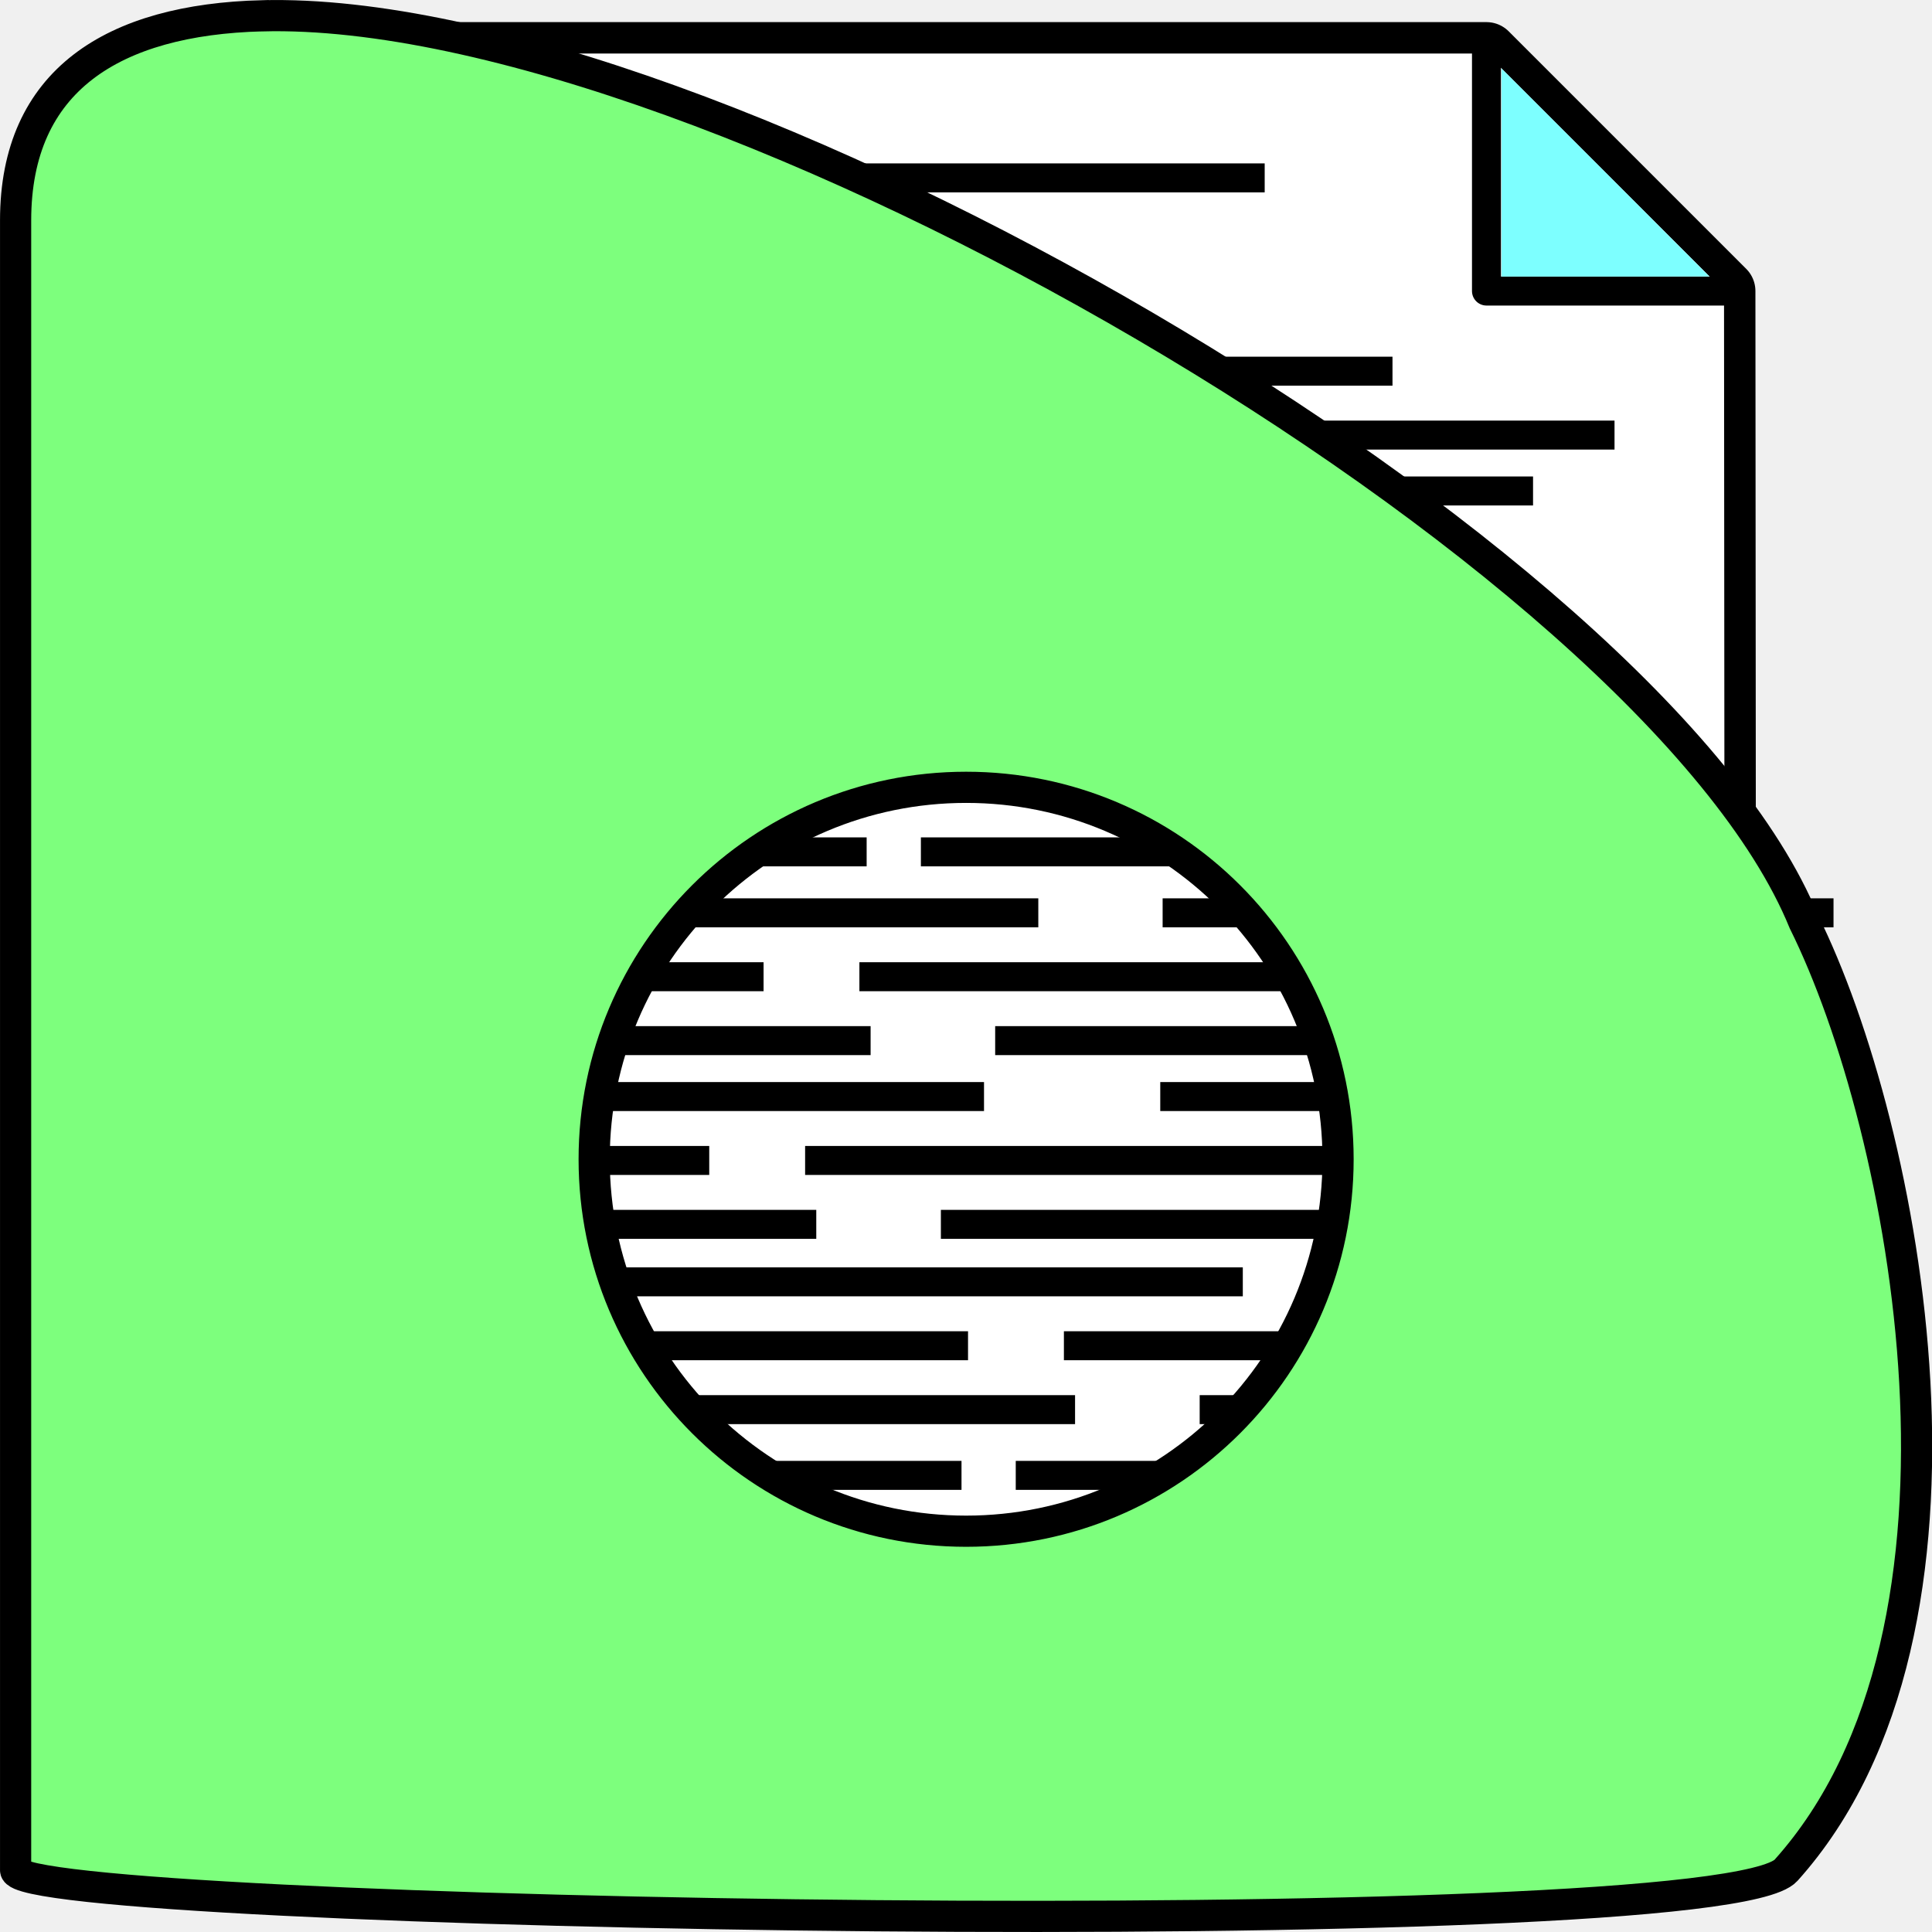
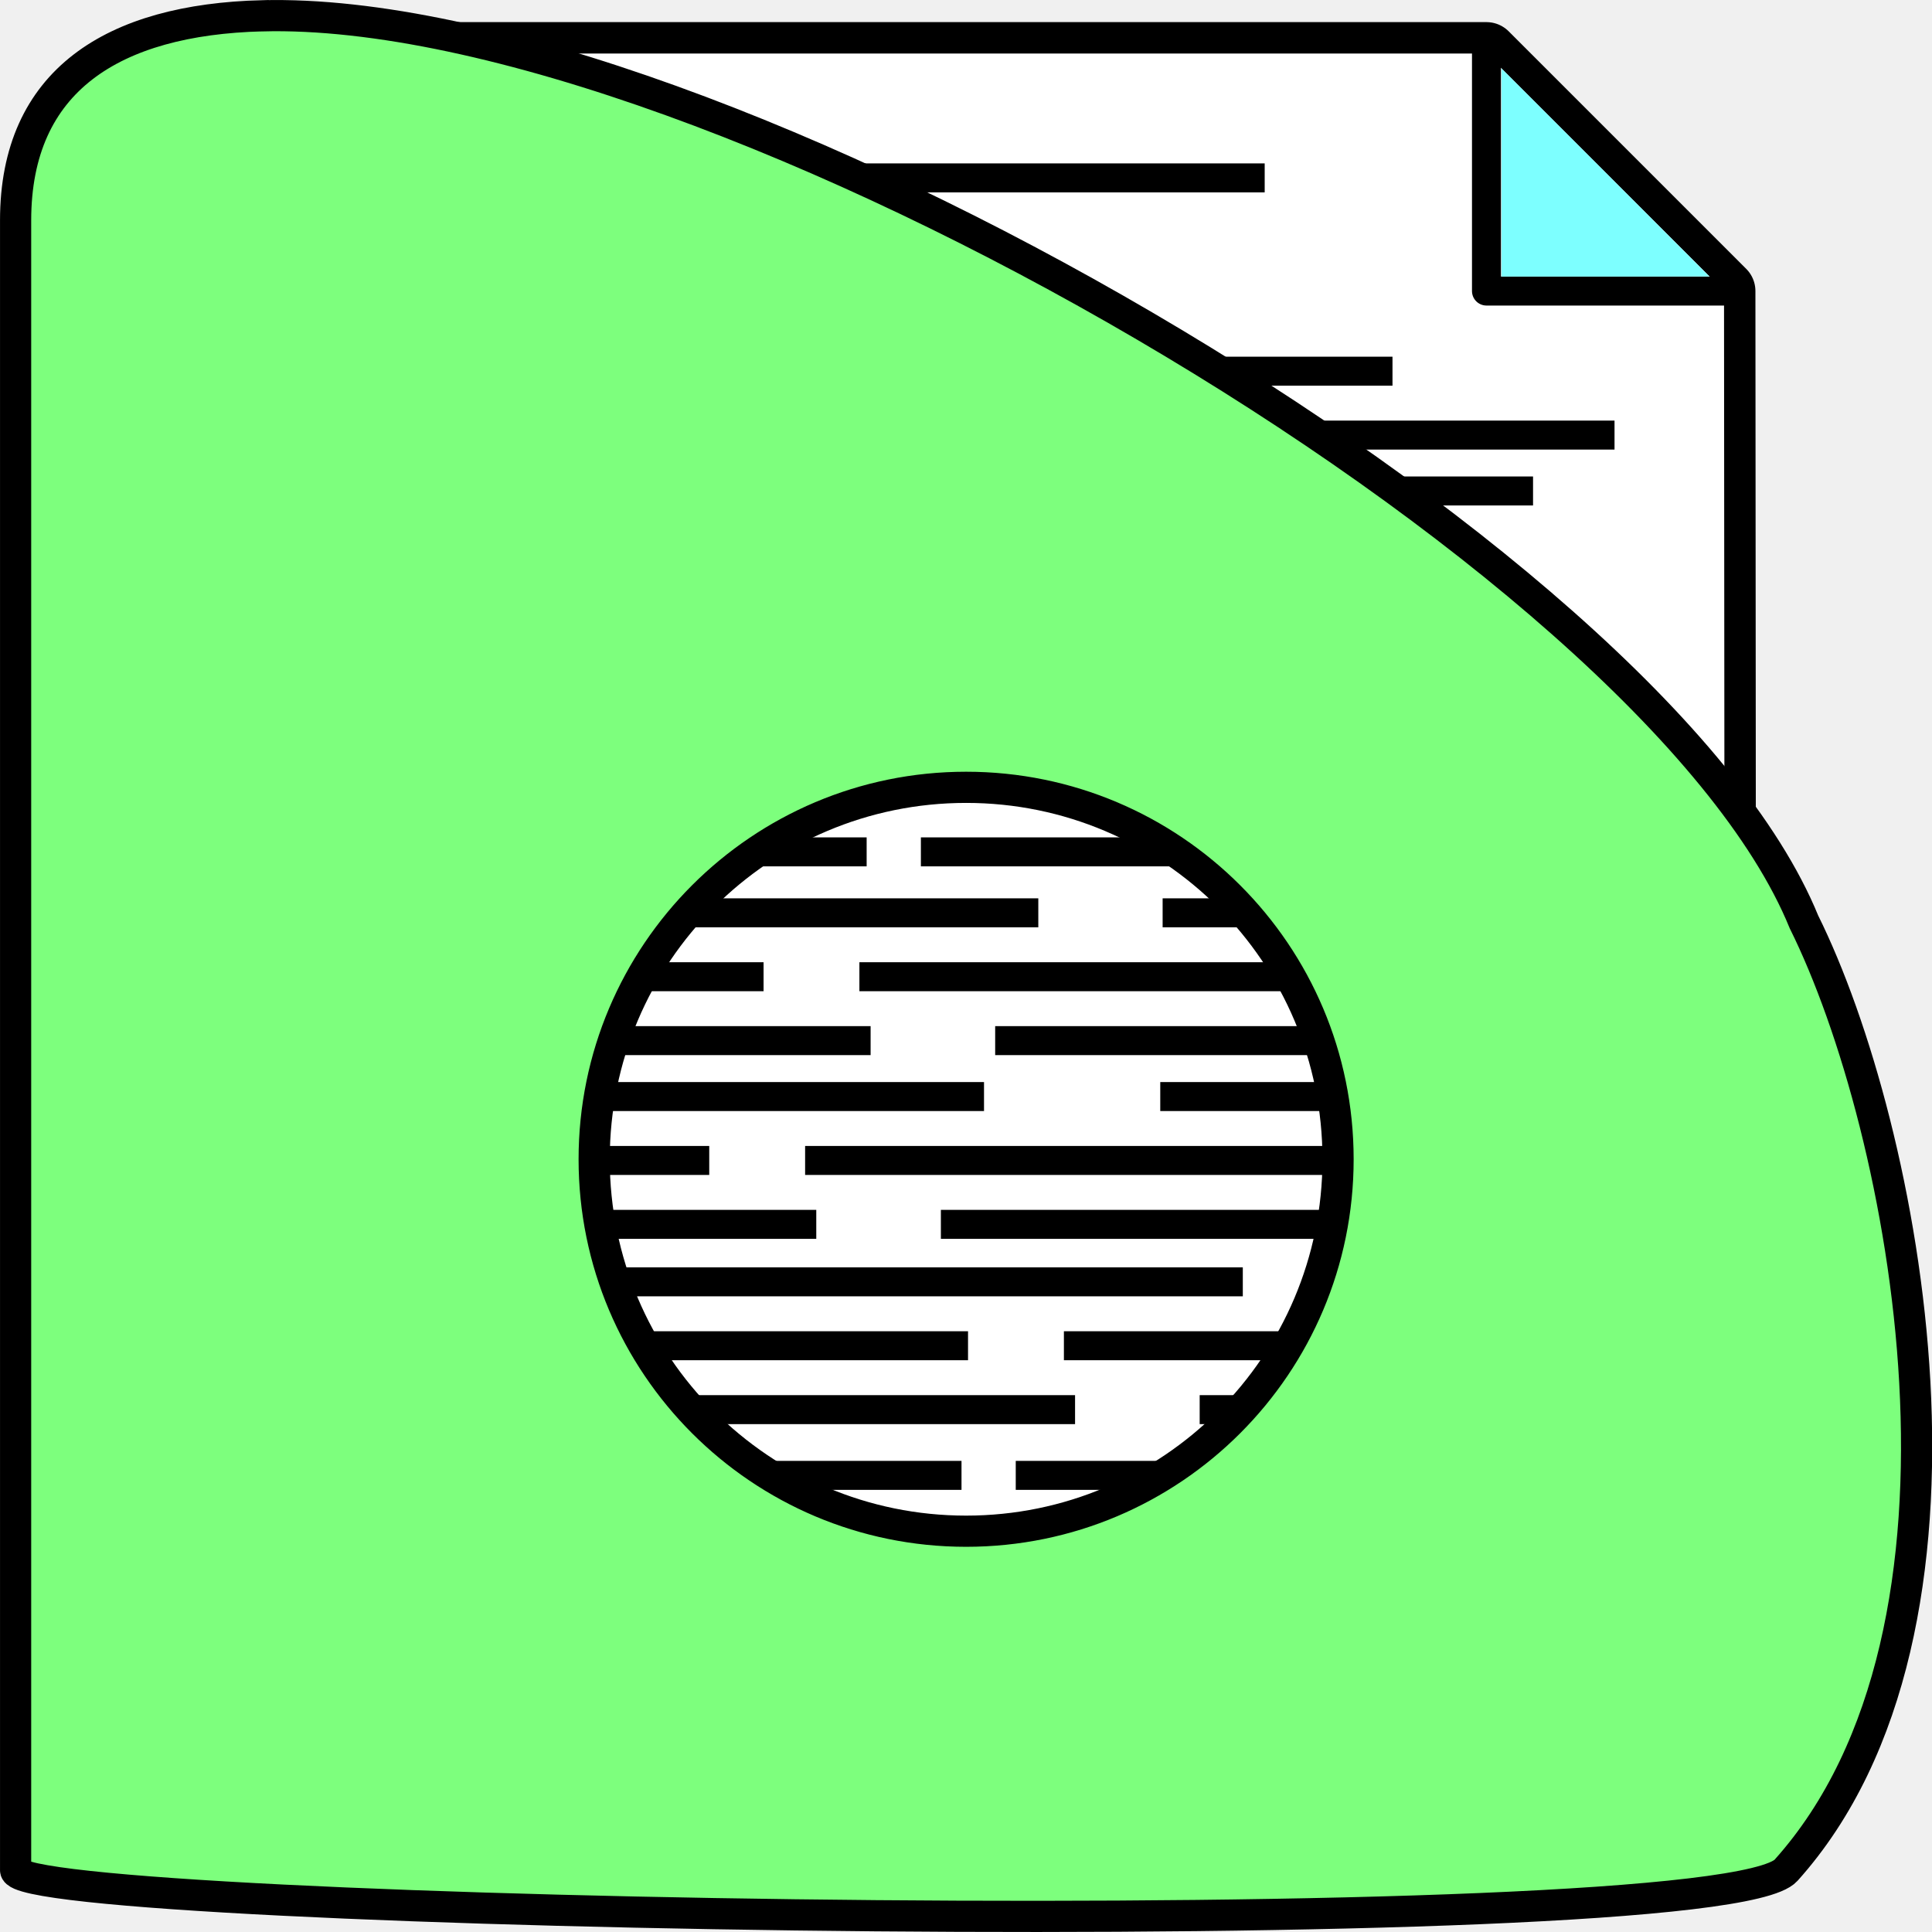
<svg xmlns="http://www.w3.org/2000/svg" width="40mm" height="40mm" viewBox="0 0 40 40" version="1.1" id="svg8">
  <defs id="defs2">
    <marker orient="auto" refY="0.0" refX="0.0" id="Arrow1Lstart" style="overflow:visible">
      <path id="path832" d="M 0.0,0.0 L 5.0,-5.0 L -12.5,0.0 L 5.0,5.0 L 0.0,0.0 z " style="fill-rule:evenodd;stroke:#000000;stroke-width:1pt;stroke-opacity:1;fill:#000000;fill-opacity:1" transform="scale(0.8) translate(12.5,0)" />
    </marker>
  </defs>
  <g id="layer2" style="display:inline" transform="translate(0,-257)">
    <g id="g1122" style="fill:#ffffff;fill-opacity:1">
      <path id="path830" d="m 35.694,263.026 0.025,32.179 H 2.929 V 258.108 H 30.776 l 4.918,4.918" style="fill:#ffffff;stroke:#000000;stroke-width:1.3;stroke-linecap:round;stroke-linejoin:round;stroke-miterlimit:4;stroke-dasharray:none;stroke-opacity:1;paint-order:stroke markers fill;fill-opacity:1" />
      <path id="path1118" d="m 30.776,258.108 v 4.918 h 4.918" style="fill:#ffffff;stroke:#000000;stroke-width:0.6;stroke-linecap:round;stroke-linejoin:round;stroke-opacity:1;paint-order:normal;fill-opacity:1;stroke-miterlimit:4;stroke-dasharray:none" />
    </g>
    <path style="fill:none;stroke:#000000;stroke-width:0.6;stroke-linecap:butt;stroke-linejoin:miter;stroke-miterlimit:4;stroke-dasharray:none;stroke-opacity:1" d="M 7.607,275.899 H 21.497" id="path1152" />
    <path id="path1154" d="M 17.793,277.222 H 31.684" style="fill:none;stroke:#000000;stroke-width:0.6;stroke-linecap:butt;stroke-linejoin:miter;stroke-miterlimit:4;stroke-dasharray:none;stroke-opacity:1" />
    <path style="fill:none;stroke:#000000;stroke-width:0.6;stroke-linecap:butt;stroke-linejoin:miter;stroke-miterlimit:4;stroke-dasharray:none;stroke-opacity:1" d="M 1.918,277.222 H 15.809" id="path1156" />
    <path id="path1158" d="M 4.134,278.545 H 18.025" style="fill:none;stroke:#000000;stroke-width:0.6;stroke-linecap:butt;stroke-linejoin:miter;stroke-miterlimit:4;stroke-dasharray:none;stroke-opacity:1" />
    <path style="fill:none;stroke:#000000;stroke-width:0.6;stroke-linecap:butt;stroke-linejoin:miter;stroke-miterlimit:4;stroke-dasharray:none;stroke-opacity:1" d="M 20.604,278.545 H 34.495" id="path1160" />
    <path id="path1162" d="M 6.482,279.703 H 20.373" style="fill:none;stroke:#000000;stroke-width:0.6;stroke-linecap:butt;stroke-linejoin:miter;stroke-miterlimit:4;stroke-dasharray:none;stroke-opacity:1" />
    <path style="fill:none;stroke:#000000;stroke-width:0.6;stroke-linecap:butt;stroke-linejoin:miter;stroke-miterlimit:4;stroke-dasharray:none;stroke-opacity:1" d="M 16.669,281.026 H 30.559" id="path1164" />
    <path id="path1166" d="M 0.794,281.026 H 14.684" style="fill:none;stroke:#000000;stroke-width:0.6;stroke-linecap:butt;stroke-linejoin:miter;stroke-miterlimit:4;stroke-dasharray:none;stroke-opacity:1" />
    <path style="fill:none;stroke:#000000;stroke-width:0.6;stroke-linecap:butt;stroke-linejoin:miter;stroke-miterlimit:4;stroke-dasharray:none;stroke-opacity:1" d="M 3.01,282.349 H 16.9" id="path1168" />
    <path id="path1170" d="M 19.48,282.349 H 33.371" style="fill:none;stroke:#000000;stroke-width:0.6;stroke-linecap:butt;stroke-linejoin:miter;stroke-miterlimit:4;stroke-dasharray:none;stroke-opacity:1" />
    <path style="fill:none;stroke:#000000;stroke-width:0.6;stroke-linecap:butt;stroke-linejoin:miter;stroke-miterlimit:4;stroke-dasharray:none;stroke-opacity:1" d="M 11.84,283.539 H 25.731" id="path1172" />
    <path id="path1174" d="M 22.027,284.862 H 35.917" style="fill:none;stroke:#000000;stroke-width:0.6;stroke-linecap:butt;stroke-linejoin:miter;stroke-miterlimit:4;stroke-dasharray:none;stroke-opacity:1" />
    <path style="fill:none;stroke:#000000;stroke-width:0.6;stroke-linecap:butt;stroke-linejoin:miter;stroke-miterlimit:4;stroke-dasharray:none;stroke-opacity:1" d="M 6.152,284.862 H 20.042" id="path1176" />
    <path id="path1178" d="M 8.367,286.185 H 22.258" style="fill:none;stroke:#000000;stroke-width:0.6;stroke-linecap:butt;stroke-linejoin:miter;stroke-miterlimit:4;stroke-dasharray:none;stroke-opacity:1" />
    <path style="fill:none;stroke:#000000;stroke-width:0.6;stroke-linecap:butt;stroke-linejoin:miter;stroke-miterlimit:4;stroke-dasharray:none;stroke-opacity:1" d="M 24.838,286.185 H 38.728" id="path1180" />
    <path style="fill:none;stroke:#000000;stroke-width:0.6;stroke-linecap:butt;stroke-linejoin:miter;stroke-miterlimit:4;stroke-dasharray:none;stroke-opacity:1" d="M 24.022,279.703 H 37.912" id="path1184" />
-     <path id="path1186" d="M 24.071,275.899 H 37.961" style="fill:none;stroke:#000000;stroke-width:0.6;stroke-linecap:butt;stroke-linejoin:miter;stroke-miterlimit:4;stroke-dasharray:none;stroke-opacity:1" />
+     <path id="path1186" d="m 24.071,275.899 h 7.576" style="fill:none;stroke:#000000;stroke-width:0.6;stroke-linecap:butt;stroke-linejoin:miter;stroke-miterlimit:4;stroke-dasharray:none;stroke-opacity:1" />
    <path id="path1188" d="M 4.052,274.637 H 17.943" style="fill:none;stroke:#000000;stroke-width:0.6;stroke-linecap:butt;stroke-linejoin:miter;stroke-miterlimit:4;stroke-dasharray:none;stroke-opacity:1" />
    <path style="fill:none;stroke:#000000;stroke-width:0.6;stroke-linecap:butt;stroke-linejoin:miter;stroke-miterlimit:4;stroke-dasharray:none;stroke-opacity:1" d="M 19.066,274.637 H 32.957" id="path1190" />
    <path style="fill:none;stroke:#000000;stroke-width:0.6;stroke-linecap:butt;stroke-linejoin:miter;stroke-miterlimit:4;stroke-dasharray:none;stroke-opacity:1" d="M 6.017,287.546 H 19.907" id="path1192" />
    <path id="path1194" d="M 21.03,287.546 H 34.921" style="fill:none;stroke:#000000;stroke-width:0.6;stroke-linecap:butt;stroke-linejoin:miter;stroke-miterlimit:4;stroke-dasharray:none;stroke-opacity:1" />
    <path id="path1196" d="M 14.939,264.685 H 28.83" style="fill:none;stroke:#000000;stroke-width:0.6;stroke-linecap:butt;stroke-linejoin:miter;stroke-miterlimit:4;stroke-dasharray:none;stroke-opacity:1" />
    <path style="fill:none;stroke:#000000;stroke-width:0.6;stroke-linecap:butt;stroke-linejoin:miter;stroke-miterlimit:4;stroke-dasharray:none;stroke-opacity:1" d="M 19.536,266.008 H 33.427" id="path1198" />
    <path style="fill:none;stroke:#000000;stroke-width:0.6;stroke-linecap:butt;stroke-linejoin:miter;stroke-miterlimit:4;stroke-dasharray:none;stroke-opacity:1" d="M 17.849,267.165 H 31.74" id="path1200" />
    <path id="path1202" d="M 12.293,260.683 H 26.184" style="fill:none;stroke:#000000;stroke-width:0.6;stroke-linecap:butt;stroke-linejoin:miter;stroke-miterlimit:4;stroke-dasharray:none;stroke-opacity:1" />
    <path style="opacity:1;fill:#7dffff;fill-opacity:1;stroke:none;stroke-width:0.1;stroke-linecap:round;stroke-linejoin:round;stroke-miterlimit:4;stroke-dasharray:none;stroke-opacity:1;paint-order:normal" d="M 117.493,13.498 V 5.356 l 8.132,8.132 c 4.472,4.472 8.132,8.137 8.132,8.143 0,0.006 -3.659,0.011 -8.132,0.011 h -8.132 z" id="path880" transform="matrix(0.2645833,0,0,0.2645833,0,257)" />
  </g>
  <g id="layer1" style="display:inline" transform="translate(0,-257)">
    <g id="g4757" transform="matrix(2.000058,0,0,2.000075,0.00147306,-297.0211)">
      <g style="fill:#7dffff;fill-opacity:1" transform="matrix(1.073897,0,0,1.078778,-111.9648,166.0449)" id="g4629">
        <g style="fill:#7dffff;fill-opacity:1" id="g844" transform="matrix(1.716449,0,0,1.716449,-61.65097,75.38438)" />
      </g>
      <path id="path836" transform="scale(0.2645833)" d="m 10.258,1047.547 c -5.843,0.149 -9.65,2.53 -9.65,8.006 v 64.549 c 0,1.785 66.611,2.959 69.268,0 8.508,-9.479 4.69,-29.067 0.699,-37.105 -5.898,-14.456 -42.788,-35.897 -60.316,-35.449 z m 27.537,30.186 a 14.552,14.552 0 0 1 14.553,14.551 14.552,14.552 0 0 1 -14.553,14.553 14.552,14.552 0 0 1 -14.551,-14.553 14.552,14.552 0 0 1 14.551,-14.551 z" style="display:inline;fill:#7dff7d;fill-opacity:1;stroke:#000000;stroke-width:1.22;stroke-linecap:butt;stroke-linejoin:miter;stroke-miterlimit:4;stroke-dasharray:none;stroke-opacity:1" />
    </g>
  </g>
</svg>
